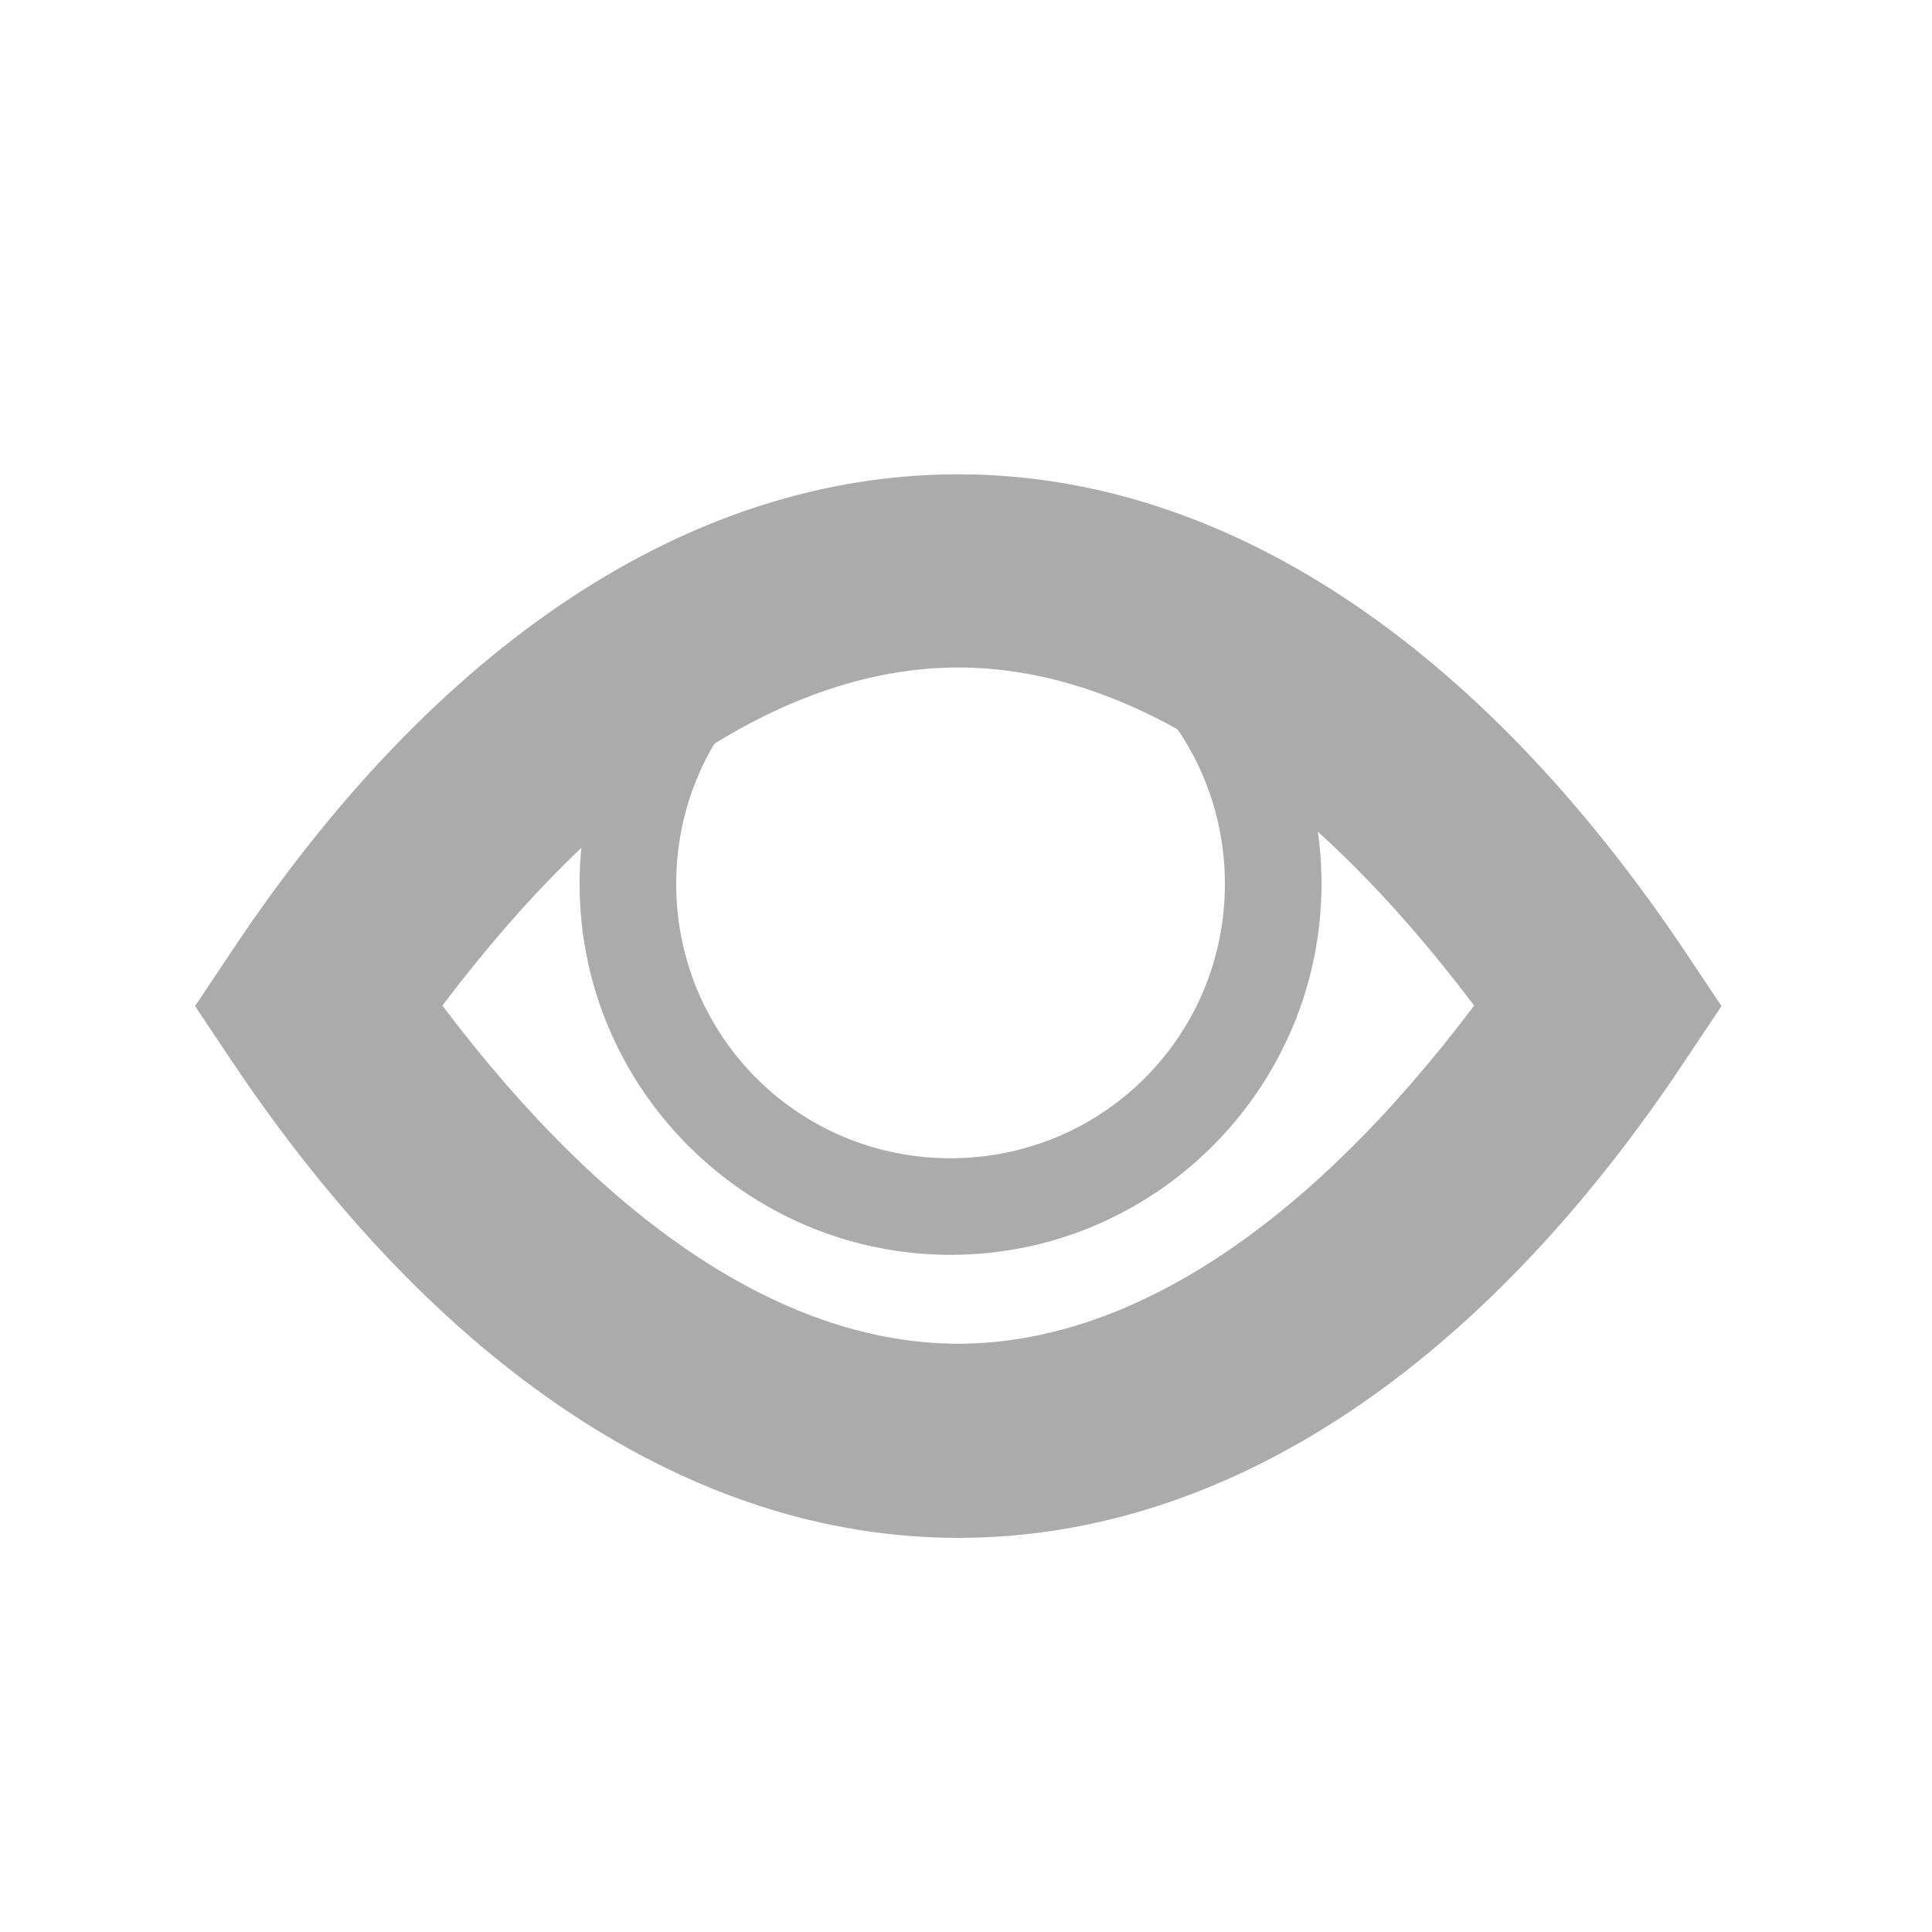
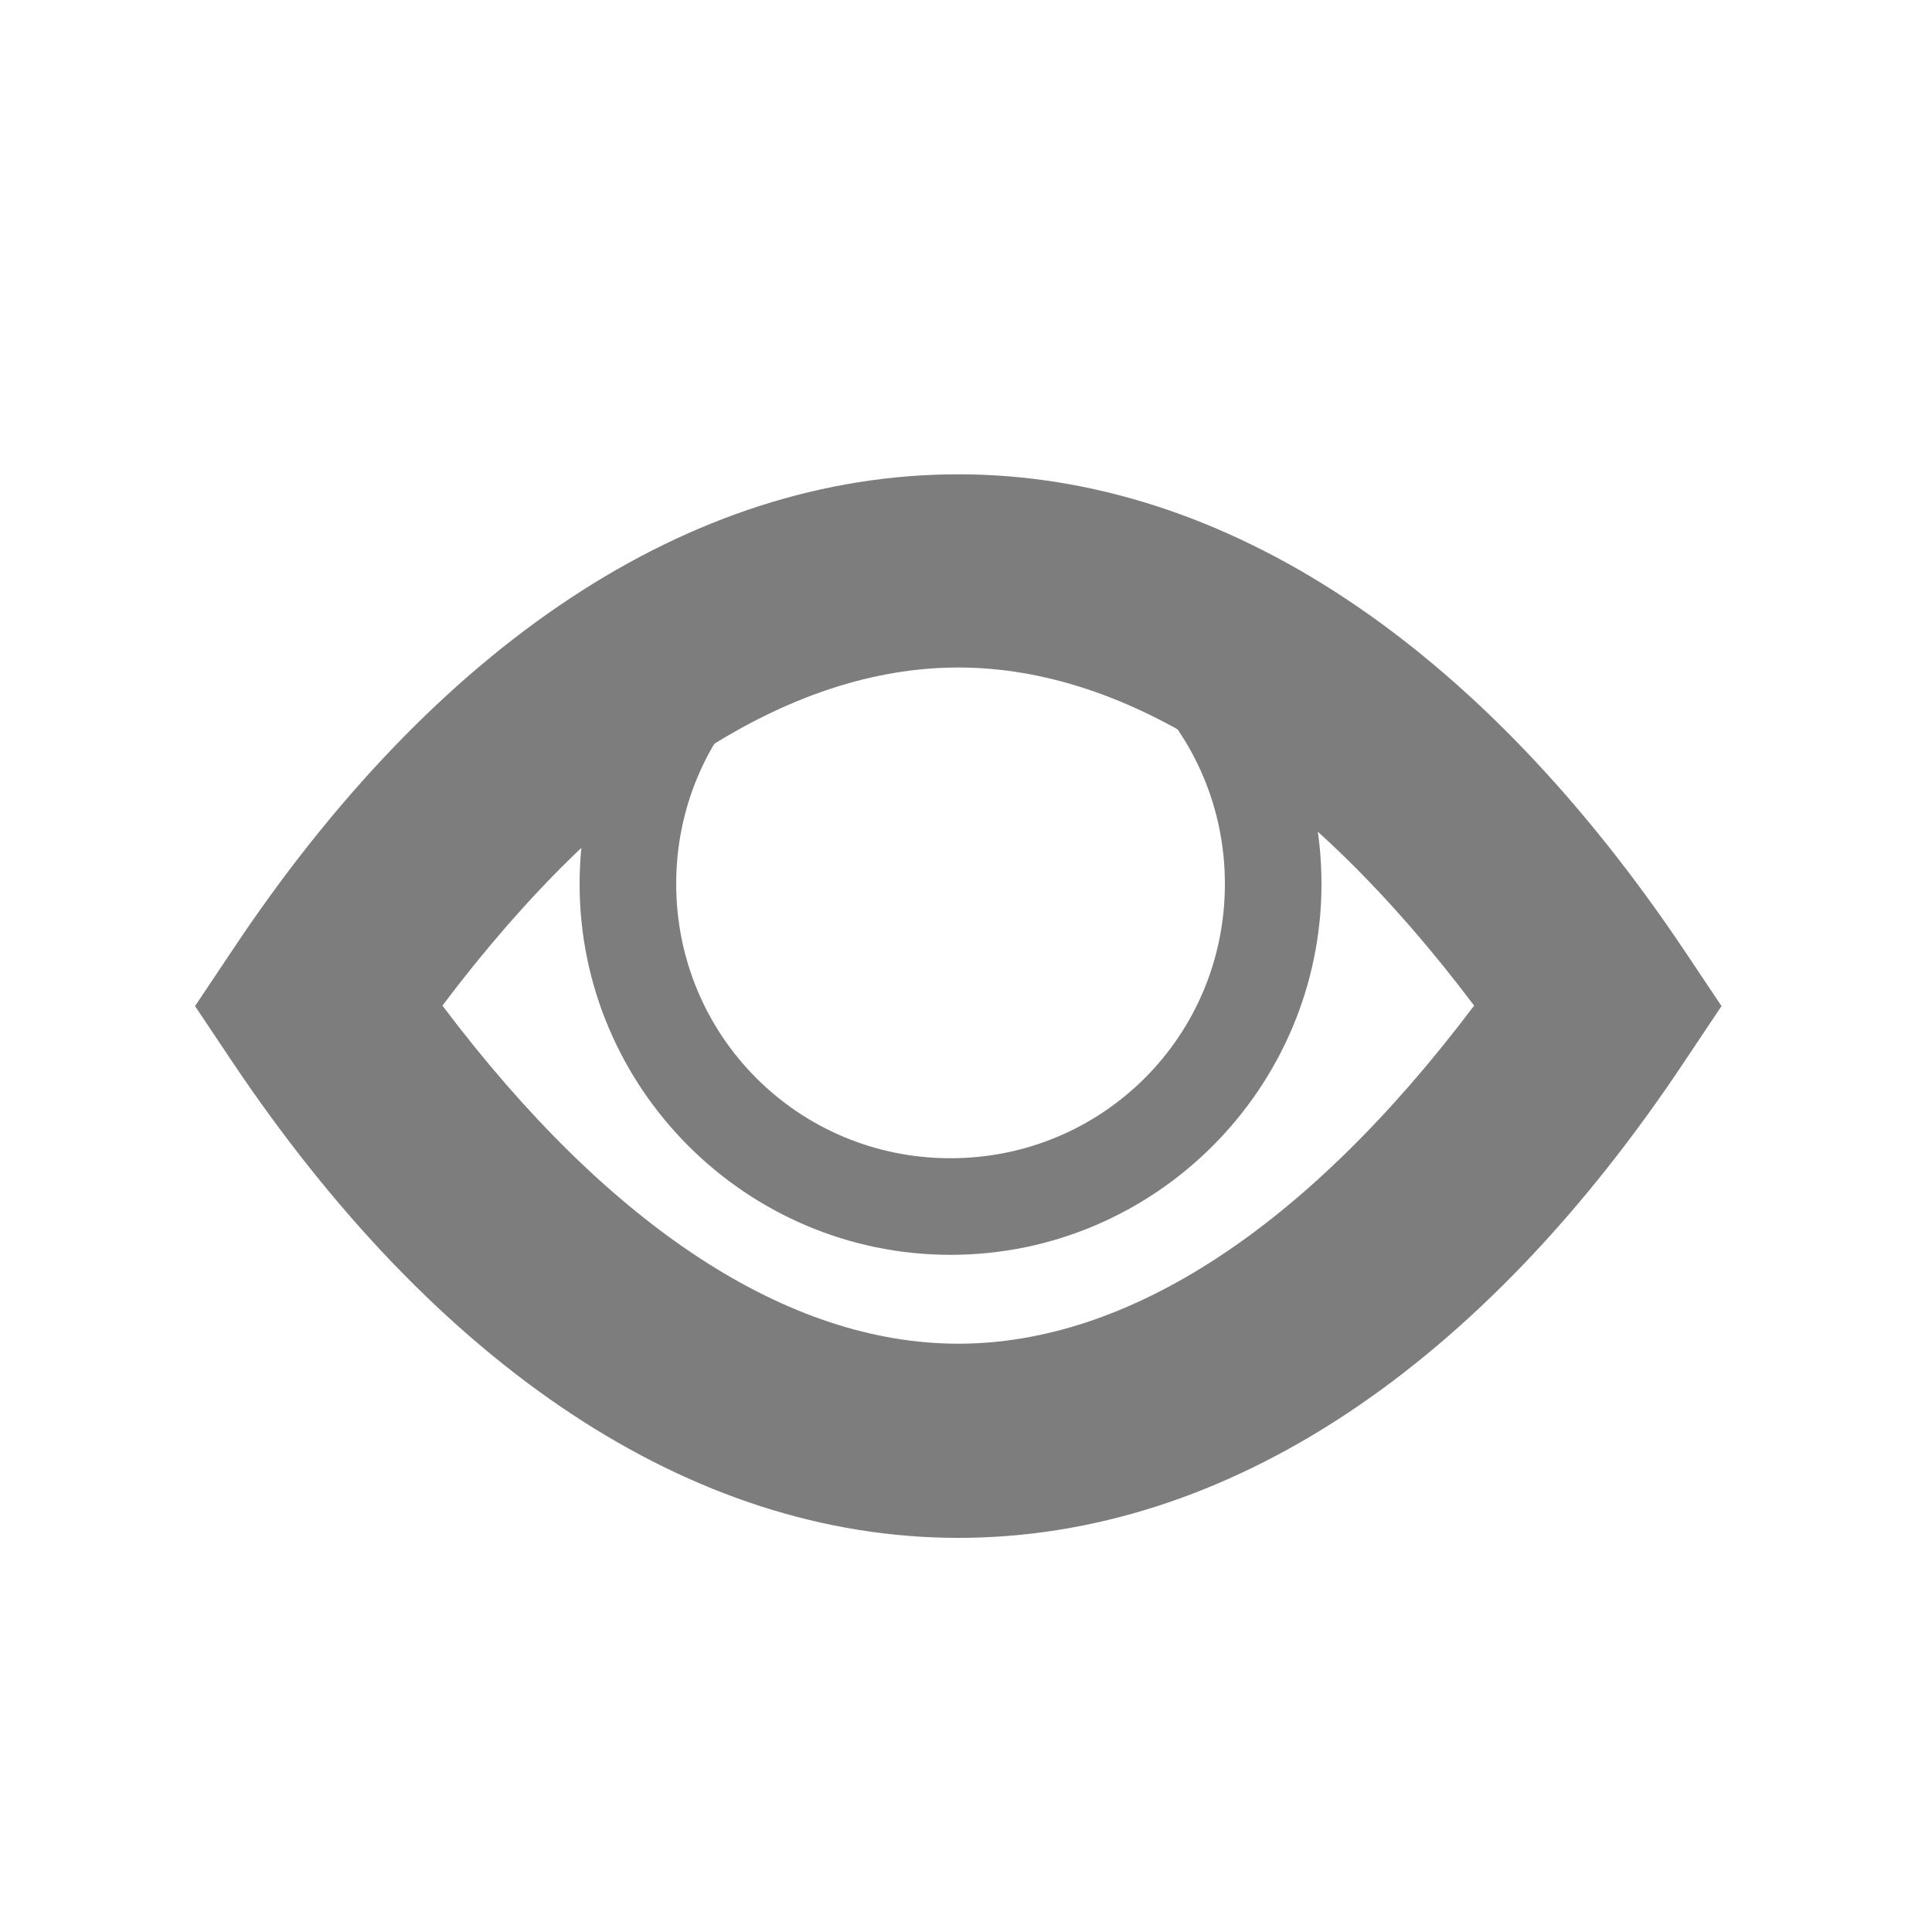
<svg xmlns="http://www.w3.org/2000/svg" width="20" height="20">
-   <g opacity=".33">
+   <g opacity=".51">
    <path d="M9.92 4.91c-2.78 0-5.42 1.77-7.53 4.95l-.371.555.371.555c2.12 3.17 4.76 4.95 7.53 4.95 2.78 0 5.42-1.77 7.53-4.95l.371-.555-.371-.555c-2.12-3.17-4.76-4.95-7.53-4.95zm0 2c1.75 0 3.6 1.19 5.34 3.5-1.74 2.31-3.59 3.5-5.34 3.5s-3.6-1.19-5.34-3.5c1.74-2.31 3.59-3.5 5.34-3.5z" />
    <path d="M9.84 5.31C7.72 5.31 6 7.04 6 9.15c0 2.12 1.73 3.84 3.84 3.84 2.12 0 3.84-1.73 3.84-3.84 0-2.12-1.73-3.84-3.84-3.84zm0 1c1.58 0 2.84 1.27 2.84 2.84 0 1.58-1.27 2.84-2.84 2.84C8.26 11.99 7 10.72 7 9.15c0-1.58 1.27-2.84 2.84-2.84z" />
  </g>
</svg>
